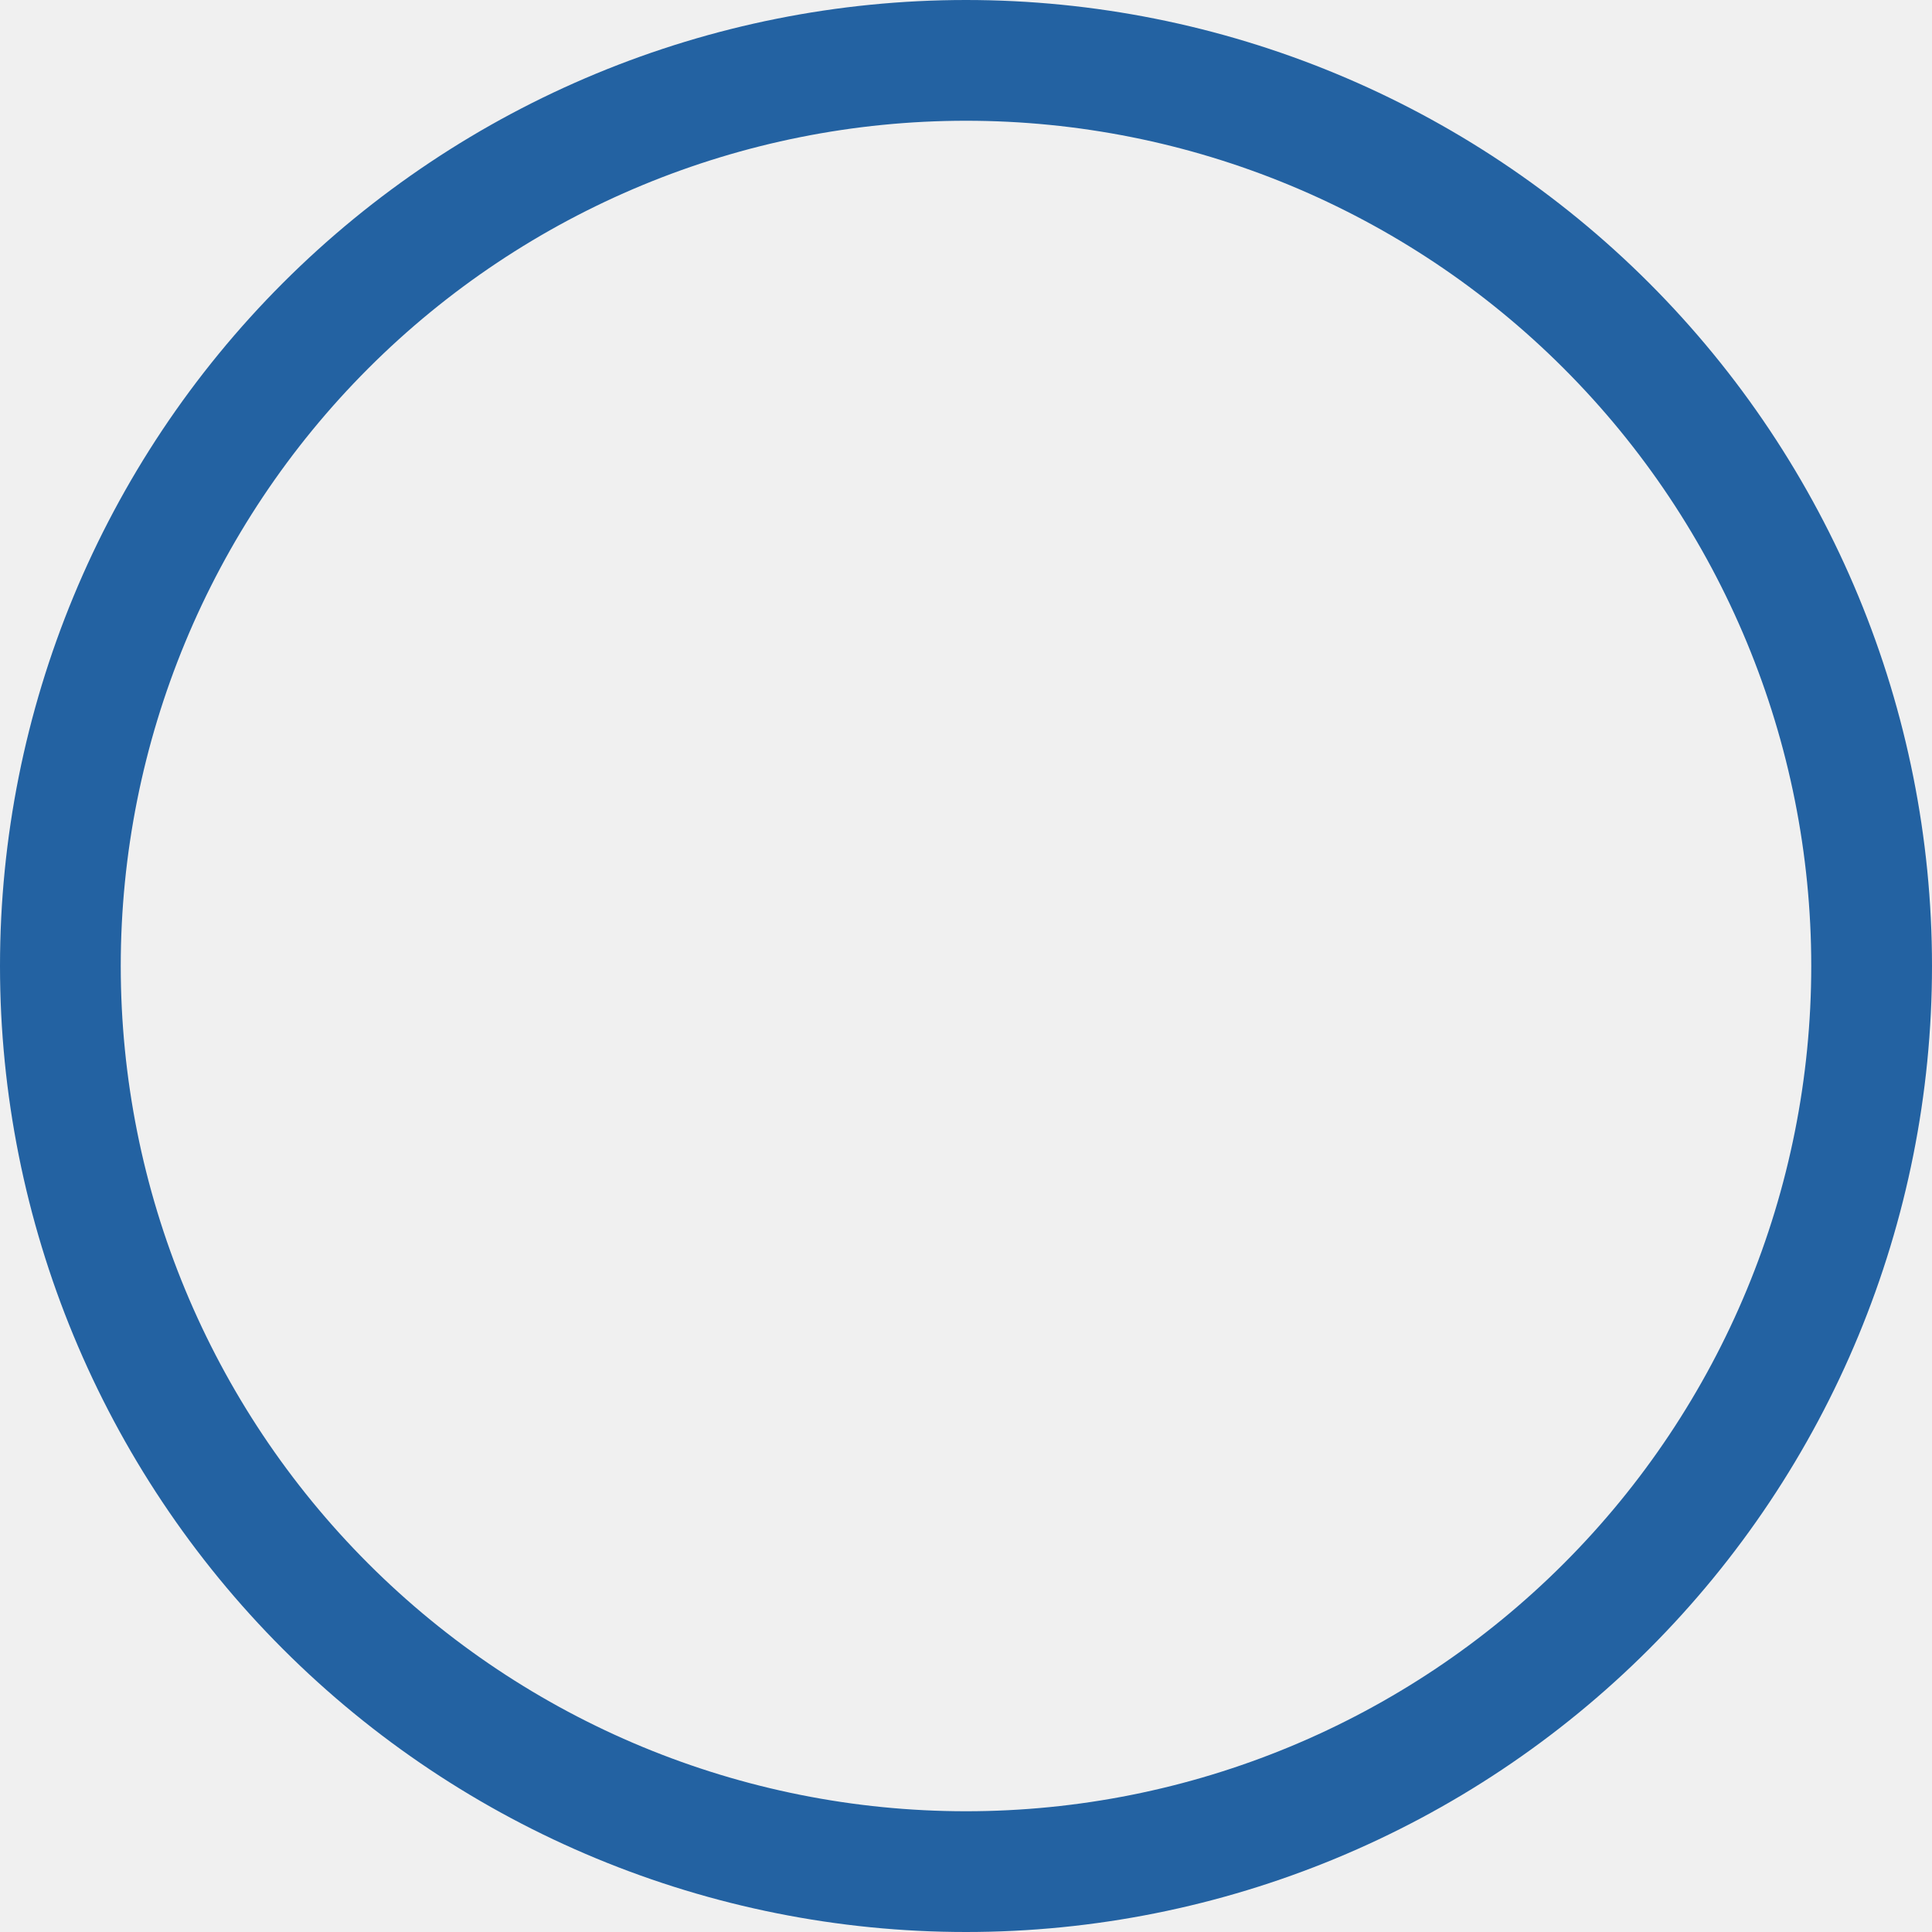
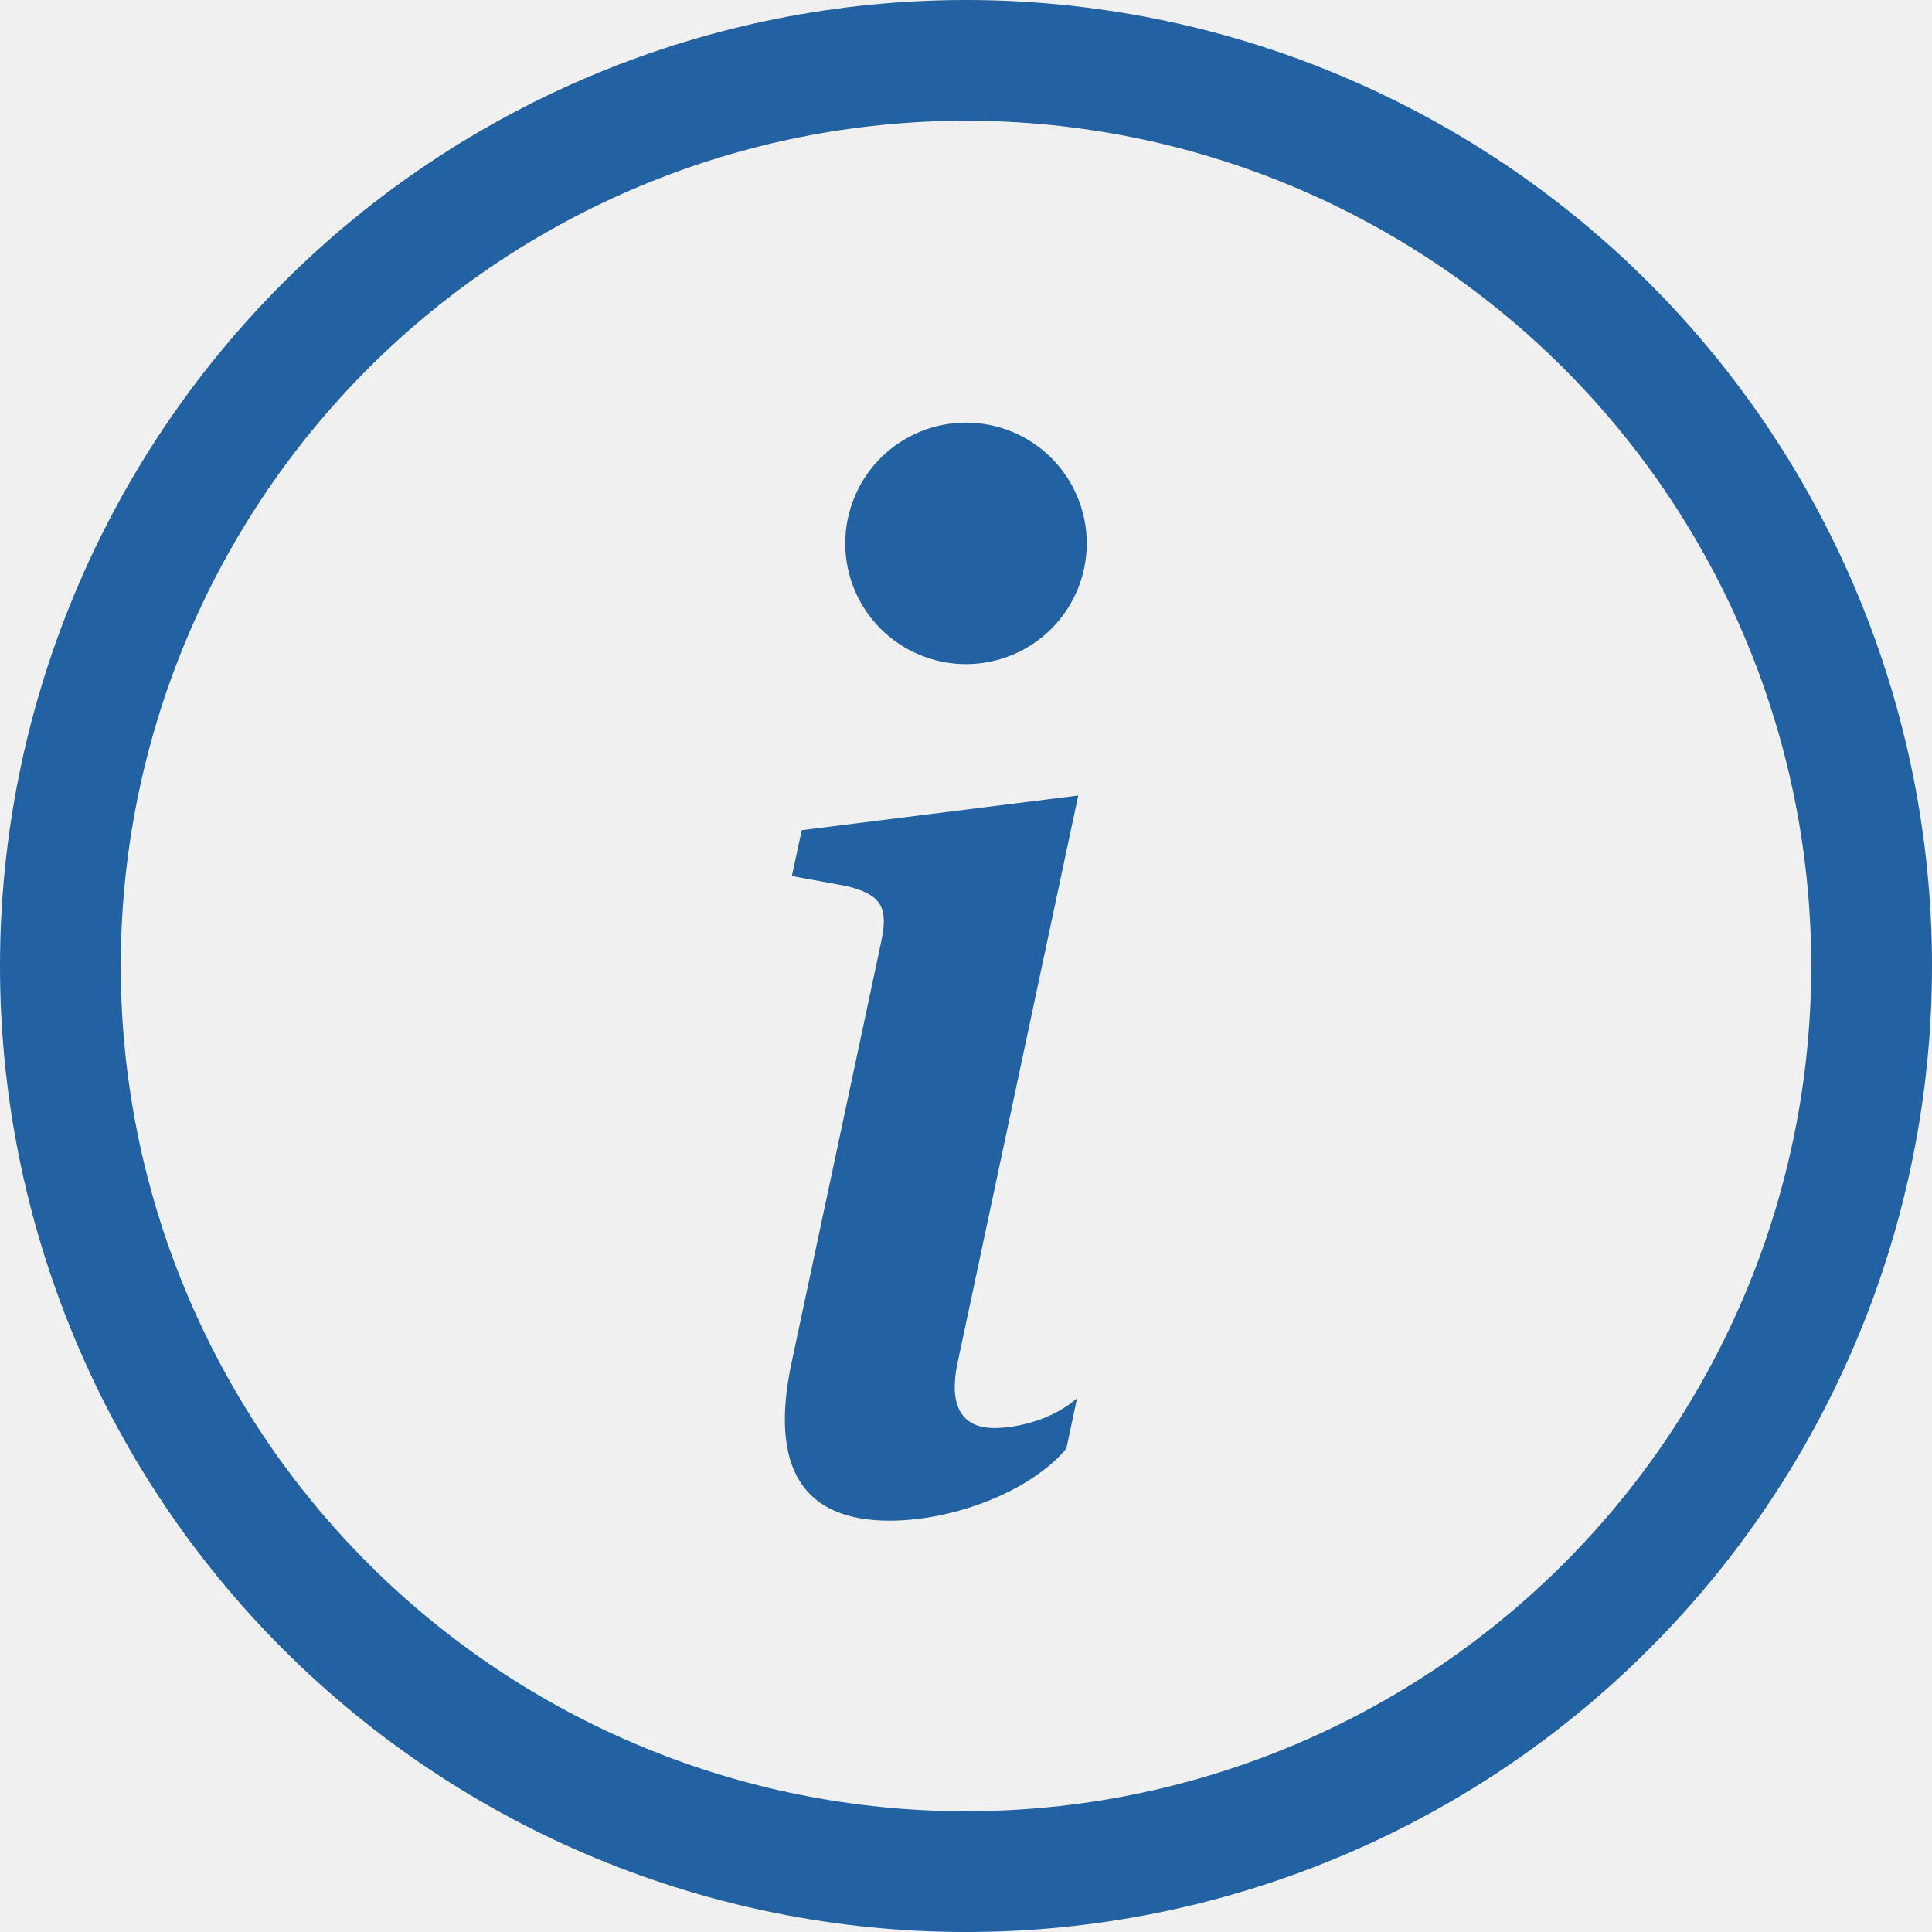
<svg xmlns="http://www.w3.org/2000/svg" width="20" height="20" viewBox="0 0 20 20" fill="none">
-   <path d="M10 18.75C7.679 18.75 5.454 17.828 3.813 16.187C2.172 14.546 1.25 12.321 1.25 10C1.25 7.679 2.172 5.454 3.813 3.813C5.454 2.172 7.679 1.25 10 1.25C12.321 1.25 14.546 2.172 16.187 3.813C17.828 5.454 18.75 7.679 18.75 10C18.75 12.321 17.828 14.546 16.187 16.187C14.546 17.828 12.321 18.75 10 18.75ZM10 20C12.652 20 15.196 18.946 17.071 17.071C18.946 15.196 20 12.652 20 10C20 7.348 18.946 4.804 17.071 2.929C15.196 1.054 12.652 0 10 0C7.348 0 4.804 1.054 2.929 2.929C1.054 4.804 0 7.348 0 10C0 12.652 1.054 15.196 2.929 17.071C4.804 18.946 7.348 20 10 20Z" fill="#2362A2" />
+   <g clip-path="url(#clip0_5075_1798)">
+     <path d="M10 18.75C7.679 18.75 5.454 17.828 3.813 16.187C2.172 14.546 1.25 12.321 1.25 10C1.25 7.679 2.172 5.454 3.813 3.813C5.454 2.172 7.679 1.25 10 1.25C12.321 1.25 14.546 2.172 16.187 3.813C17.828 5.454 18.75 7.679 18.75 10C18.75 12.321 17.828 14.546 16.187 16.187C14.546 17.828 12.321 18.75 10 18.75ZM10 20C12.652 20 15.196 18.946 17.071 17.071C18.946 15.196 20 12.652 20 10C20 7.348 18.946 4.804 17.071 2.929C15.196 1.054 12.652 0 10 0C7.348 0 4.804 1.054 2.929 2.929C1.054 4.804 0 7.348 0 10C0 12.652 1.054 15.196 2.929 17.071C4.804 18.946 7.348 20 10 20Z" fill="#2362A2" />
+     <path d="M11.162 8.235L8.3 8.594L8.197 9.069L8.76 9.172C9.127 9.26 9.2 9.393 9.12 9.759L8.197 14.094C7.955 15.215 8.329 15.742 9.207 15.742C9.889 15.742 10.68 15.428 11.039 14.995L11.149 14.475C10.899 14.695 10.534 14.783 10.291 14.783C9.947 14.783 9.822 14.541 9.911 14.116L11.162 8.235ZM11.25 5.625C11.25 5.957 11.118 6.274 10.884 6.509C10.649 6.743 10.332 6.875 10 6.875C9.668 6.875 9.35 6.743 9.116 6.509C8.882 6.274 8.75 5.957 8.75 5.625C8.75 5.293 8.882 4.976 9.116 4.741C9.35 4.507 9.668 4.375 10 4.375C10.332 4.375 10.649 4.507 10.884 4.741C11.118 4.976 11.25 5.293 11.25 5.625Z" fill="#2362A2" />
+   </g>
+   <defs>
+     <clipPath id="clip0_5075_1798">
+       <rect width="20" height="20" fill="white" />
+     </clipPath>
+   </defs>
</svg>
